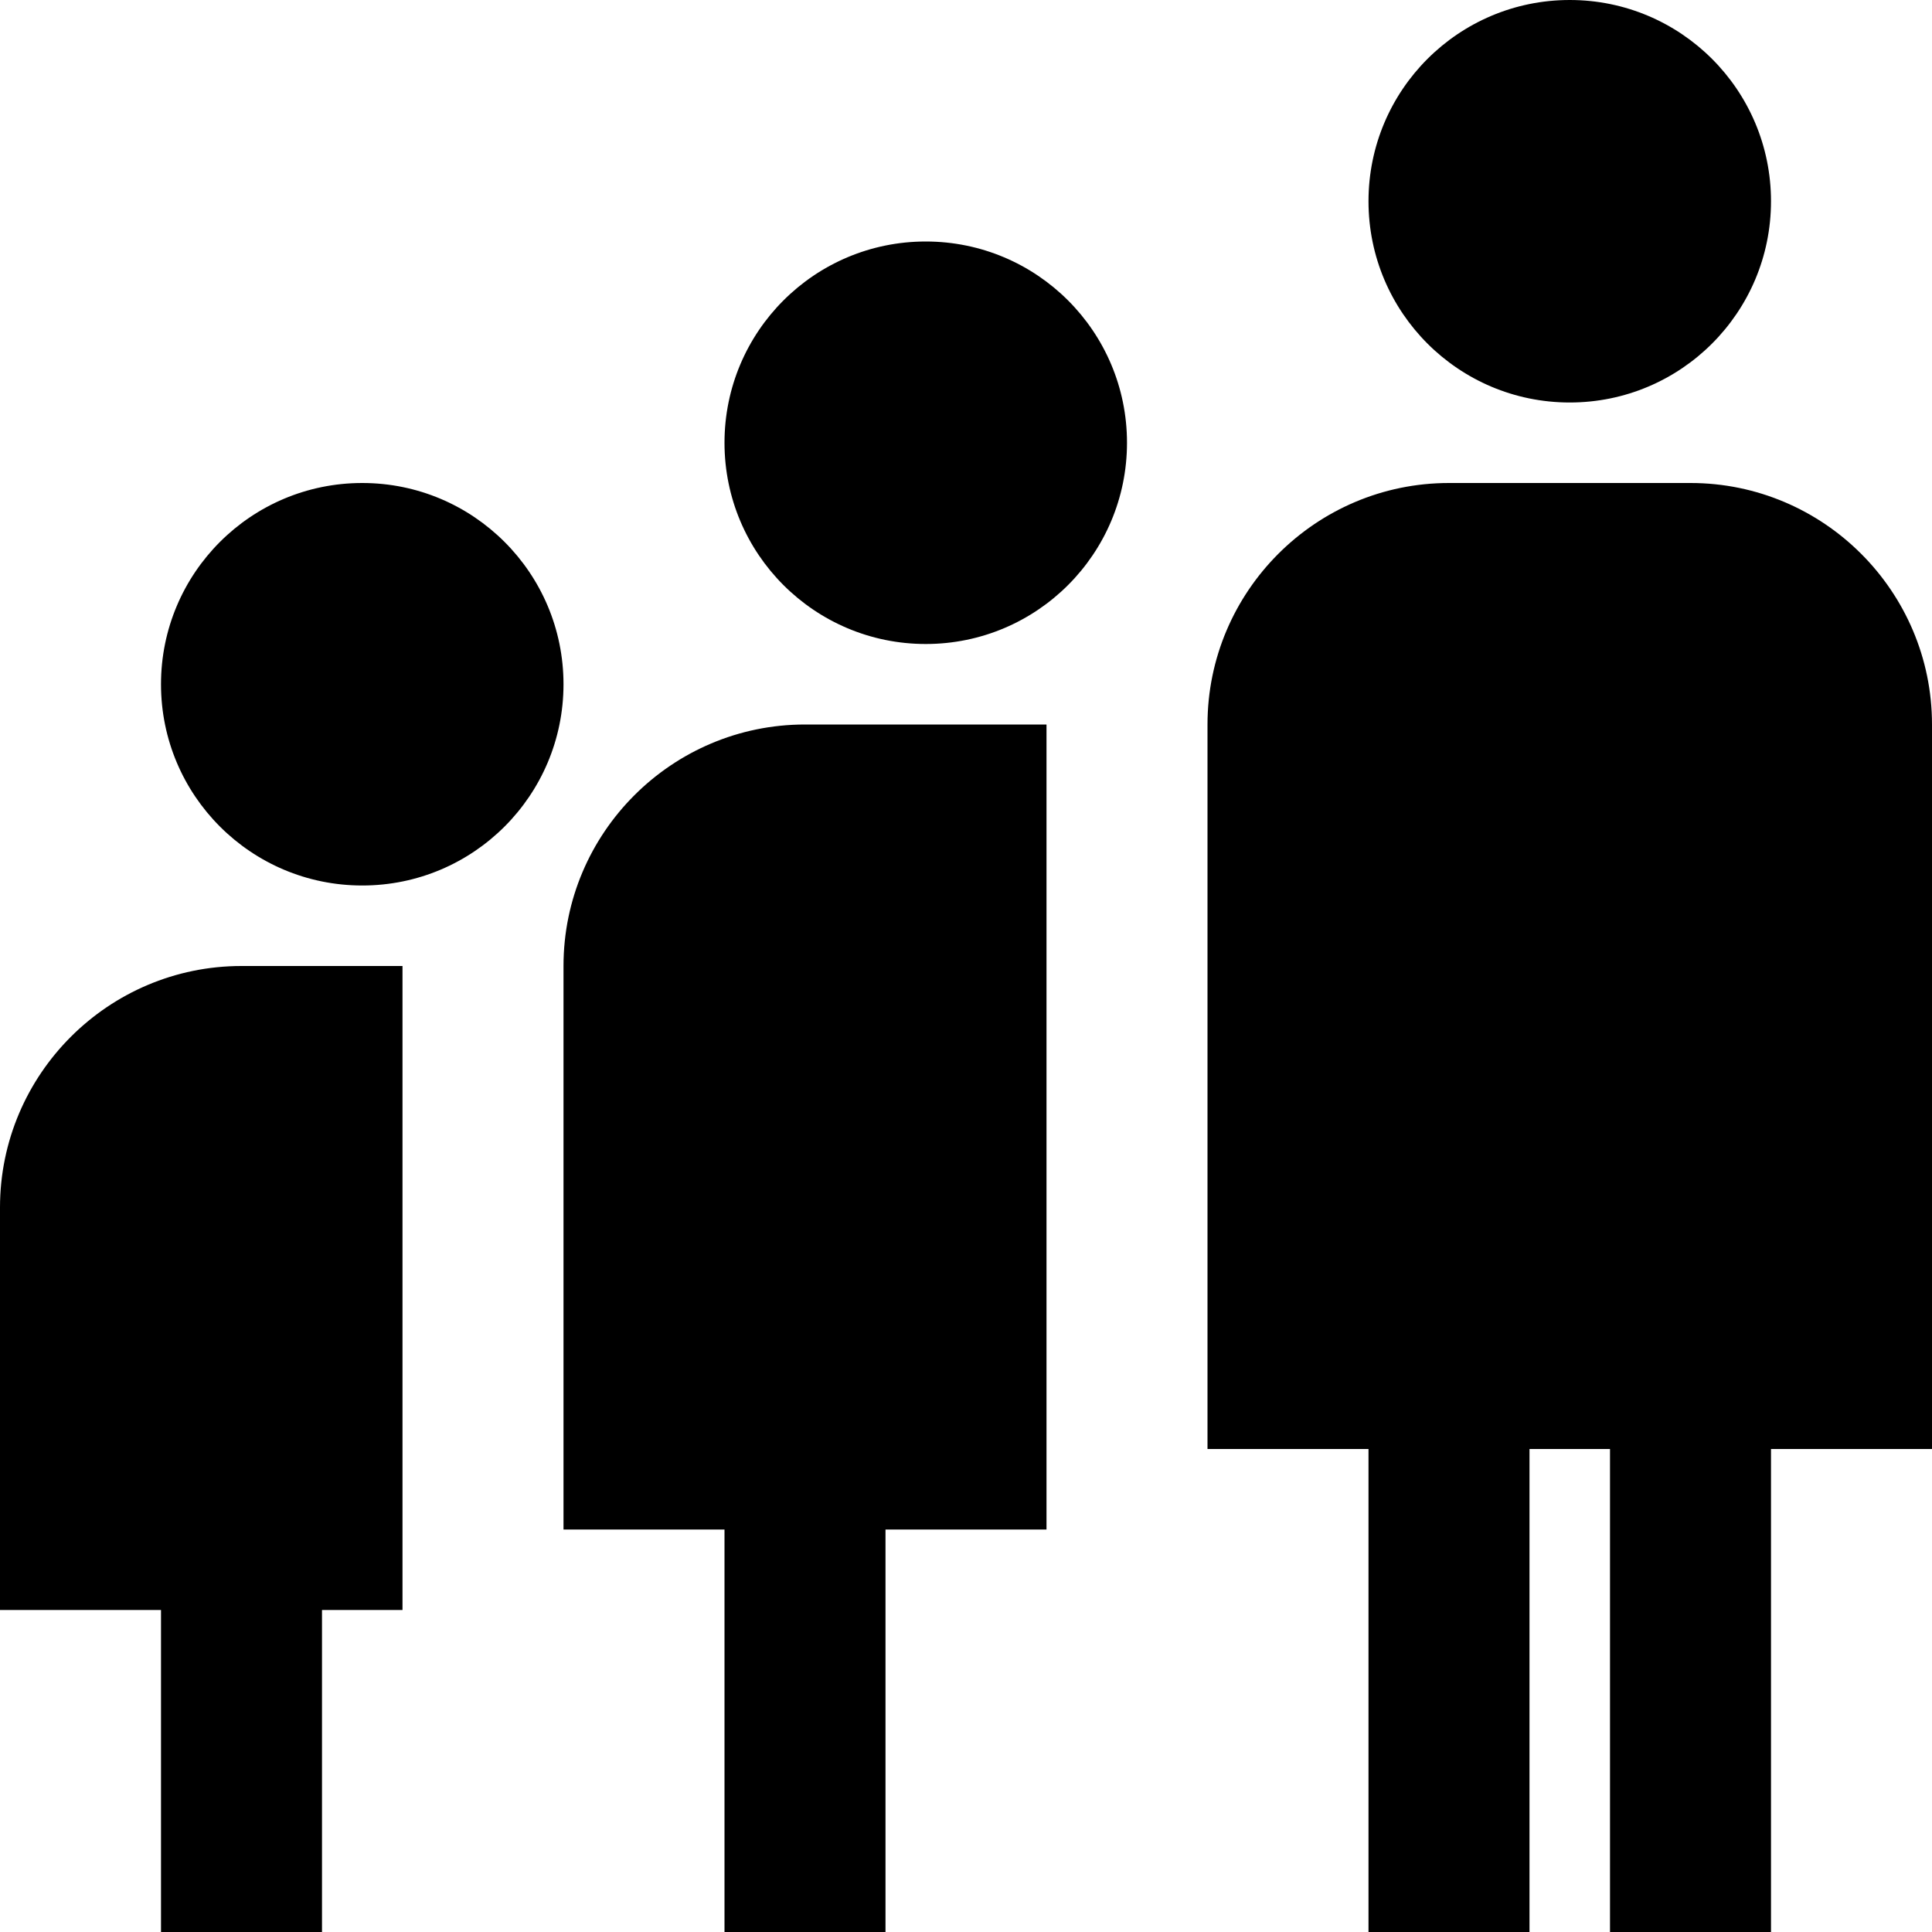
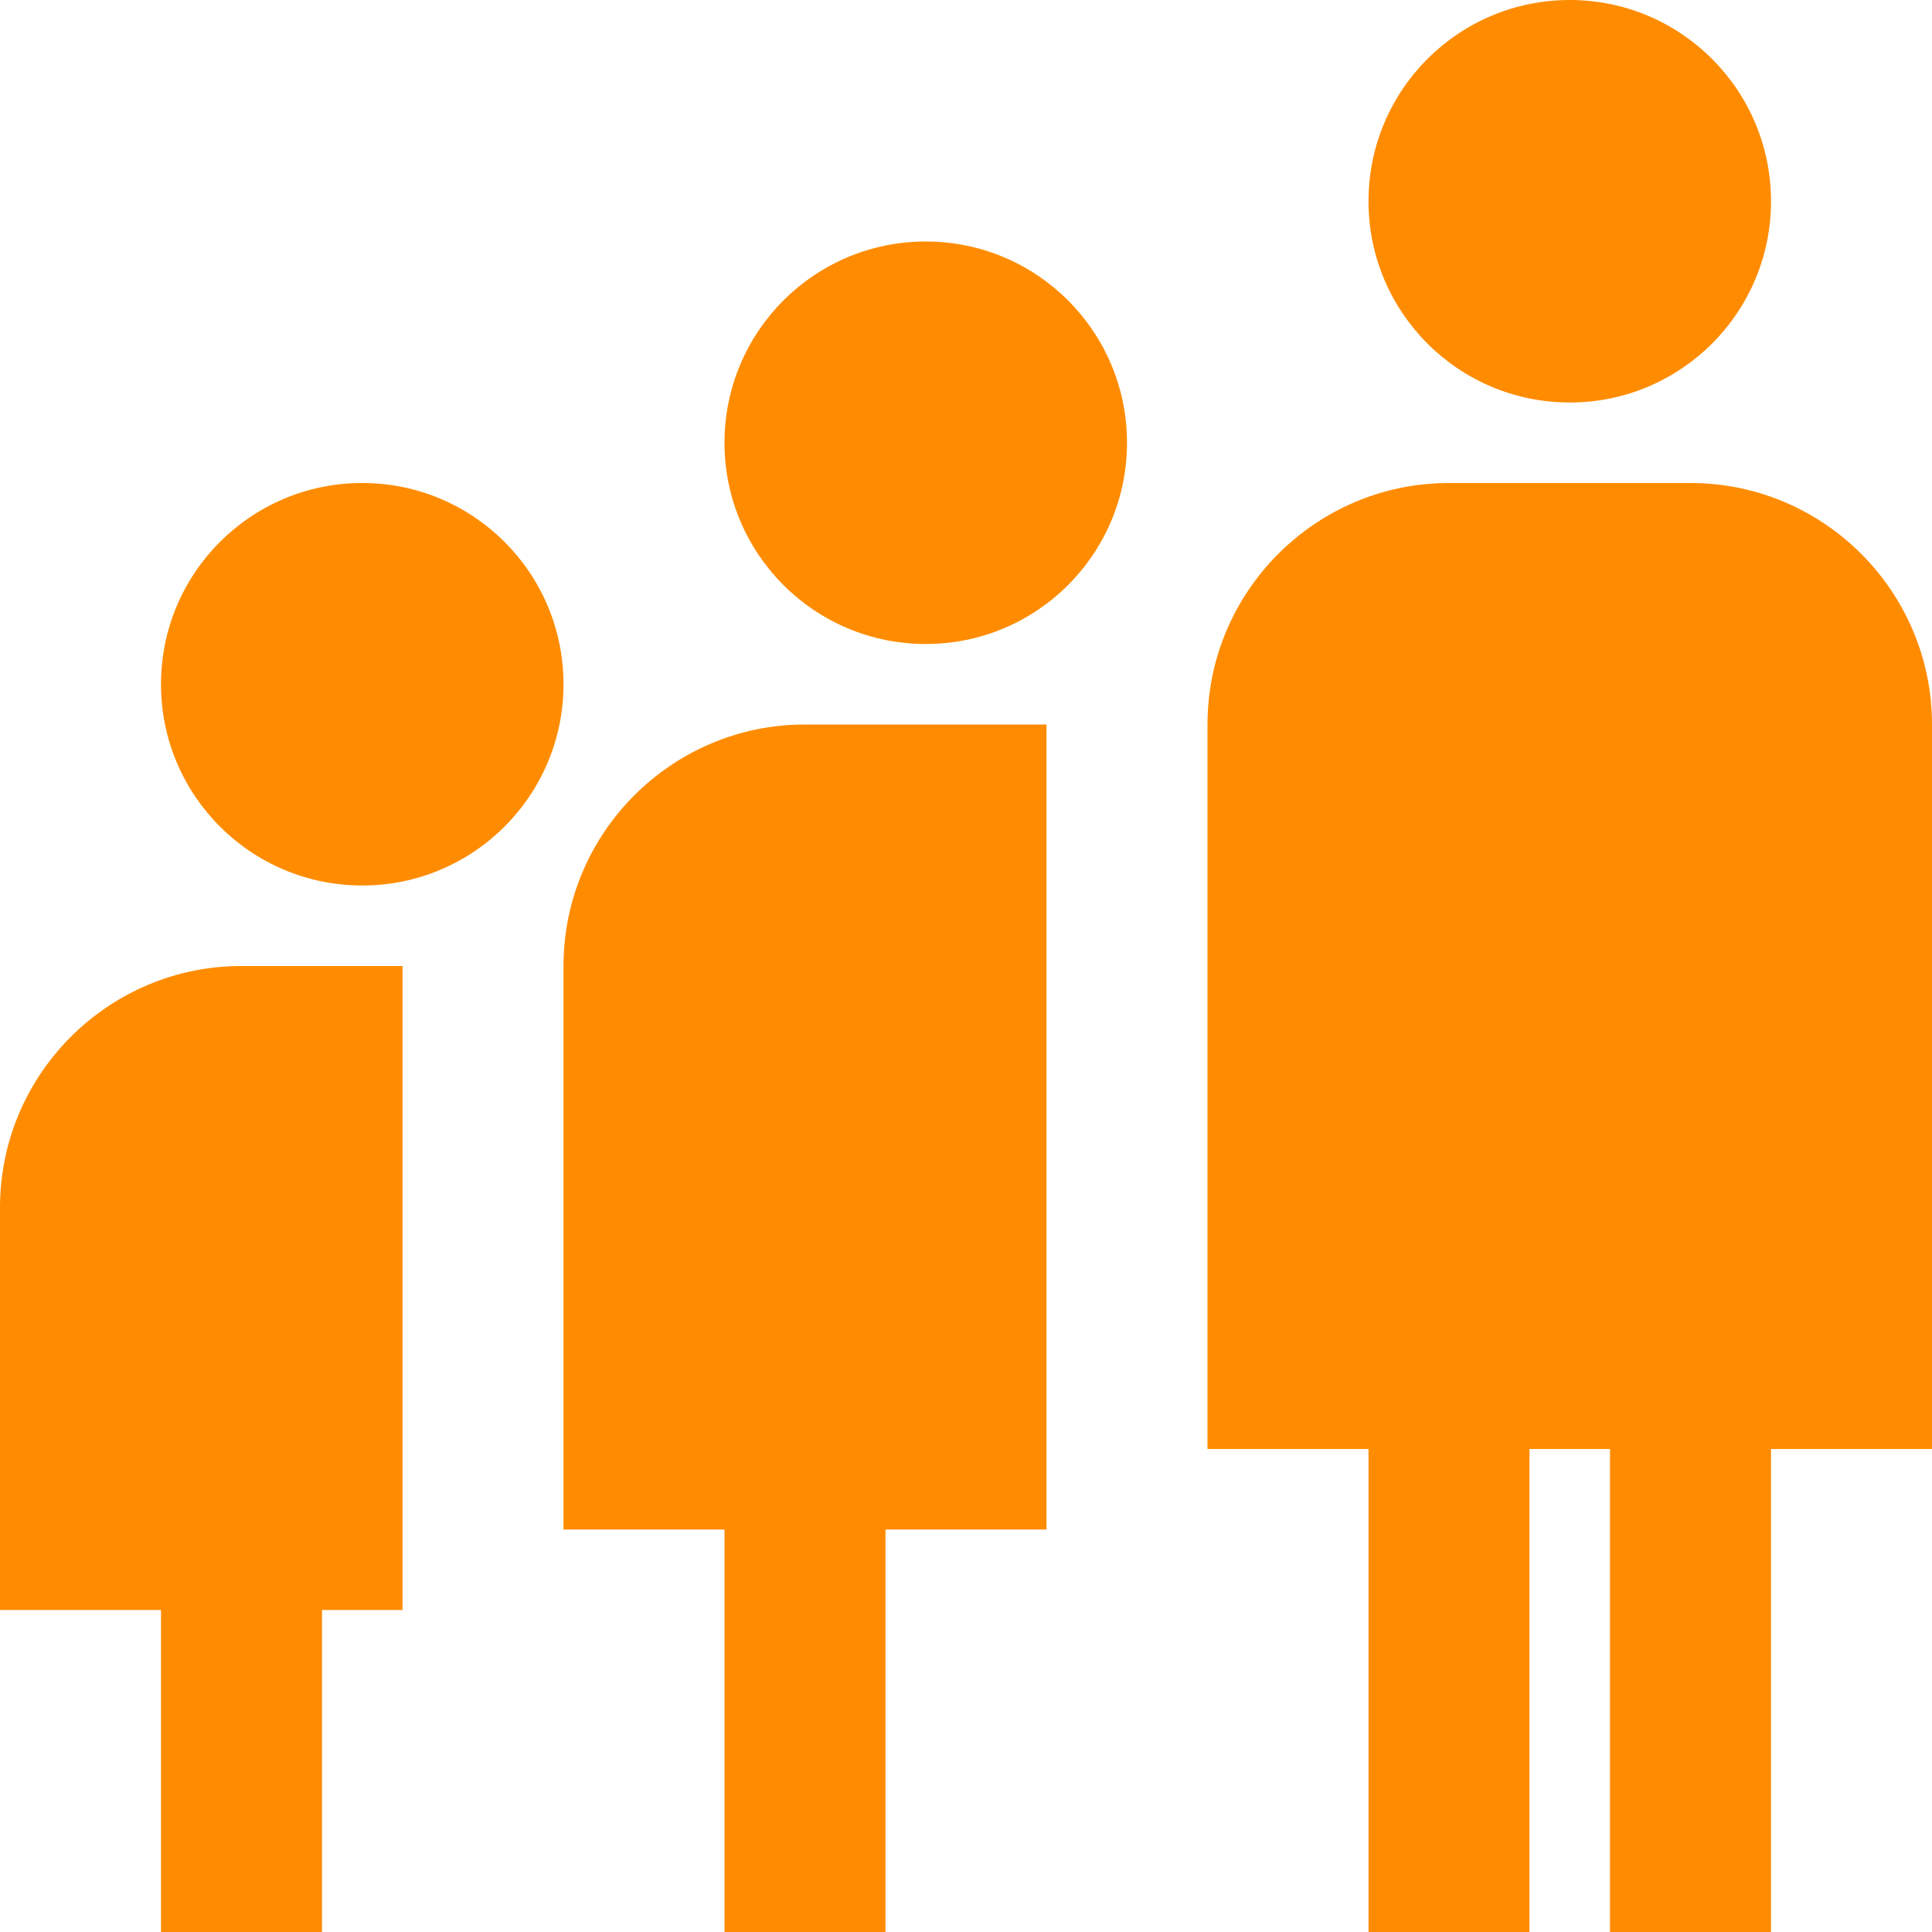
<svg xmlns="http://www.w3.org/2000/svg" id="Layer_1" data-name="Layer 1" viewBox="0 0 24 24">
-   <path d="m17,2.5c0-1.381,1.119-2.5,2.5-2.5s2.5,1.119,2.5,2.5-1.119,2.5-2.5,2.5-2.5-1.119-2.5-2.5Zm4,3.5h-3c-1.654,0-3,1.346-3,3v9h2v6h2v-6h1v6h2v-6h2v-9c0-1.654-1.346-3-3-3Zm-16.5,0c-1.381,0-2.5,1.119-2.5,2.5s1.119,2.5,2.5,2.5,2.5-1.119,2.5-2.5-1.119-2.5-2.5-2.5Zm7-3c-1.381,0-2.5,1.119-2.5,2.5s1.119,2.5,2.5,2.5,2.5-1.119,2.5-2.5-1.119-2.5-2.5-2.5Zm-4.5,9v7h2v5h2v-5h2v-10h-3c-1.654,0-3,1.346-3,3ZM0,15v5h2v4h2v-4h1v-8h-2c-1.654,0-3,1.346-3,3Z" />
+   <path fill="#FF8C00" d="m17,2.5c0-1.381,1.119-2.5,2.5-2.5s2.5,1.119,2.5,2.5-1.119,2.5-2.5,2.5-2.5-1.119-2.5-2.5Zm4,3.5h-3c-1.654,0-3,1.346-3,3v9h2v6h2v-6h1v6h2v-6h2v-9c0-1.654-1.346-3-3-3Zm-16.5,0c-1.381,0-2.5,1.119-2.5,2.5s1.119,2.5,2.5,2.5,2.5-1.119,2.5-2.5-1.119-2.5-2.5-2.5Zm7-3c-1.381,0-2.5,1.119-2.5,2.5s1.119,2.5,2.5,2.5,2.5-1.119,2.5-2.5-1.119-2.5-2.5-2.5Zm-4.5,9v7h2v5h2v-5h2v-10h-3c-1.654,0-3,1.346-3,3ZM0,15v5h2v4h2v-4h1v-8h-2c-1.654,0-3,1.346-3,3Z" />
</svg>
